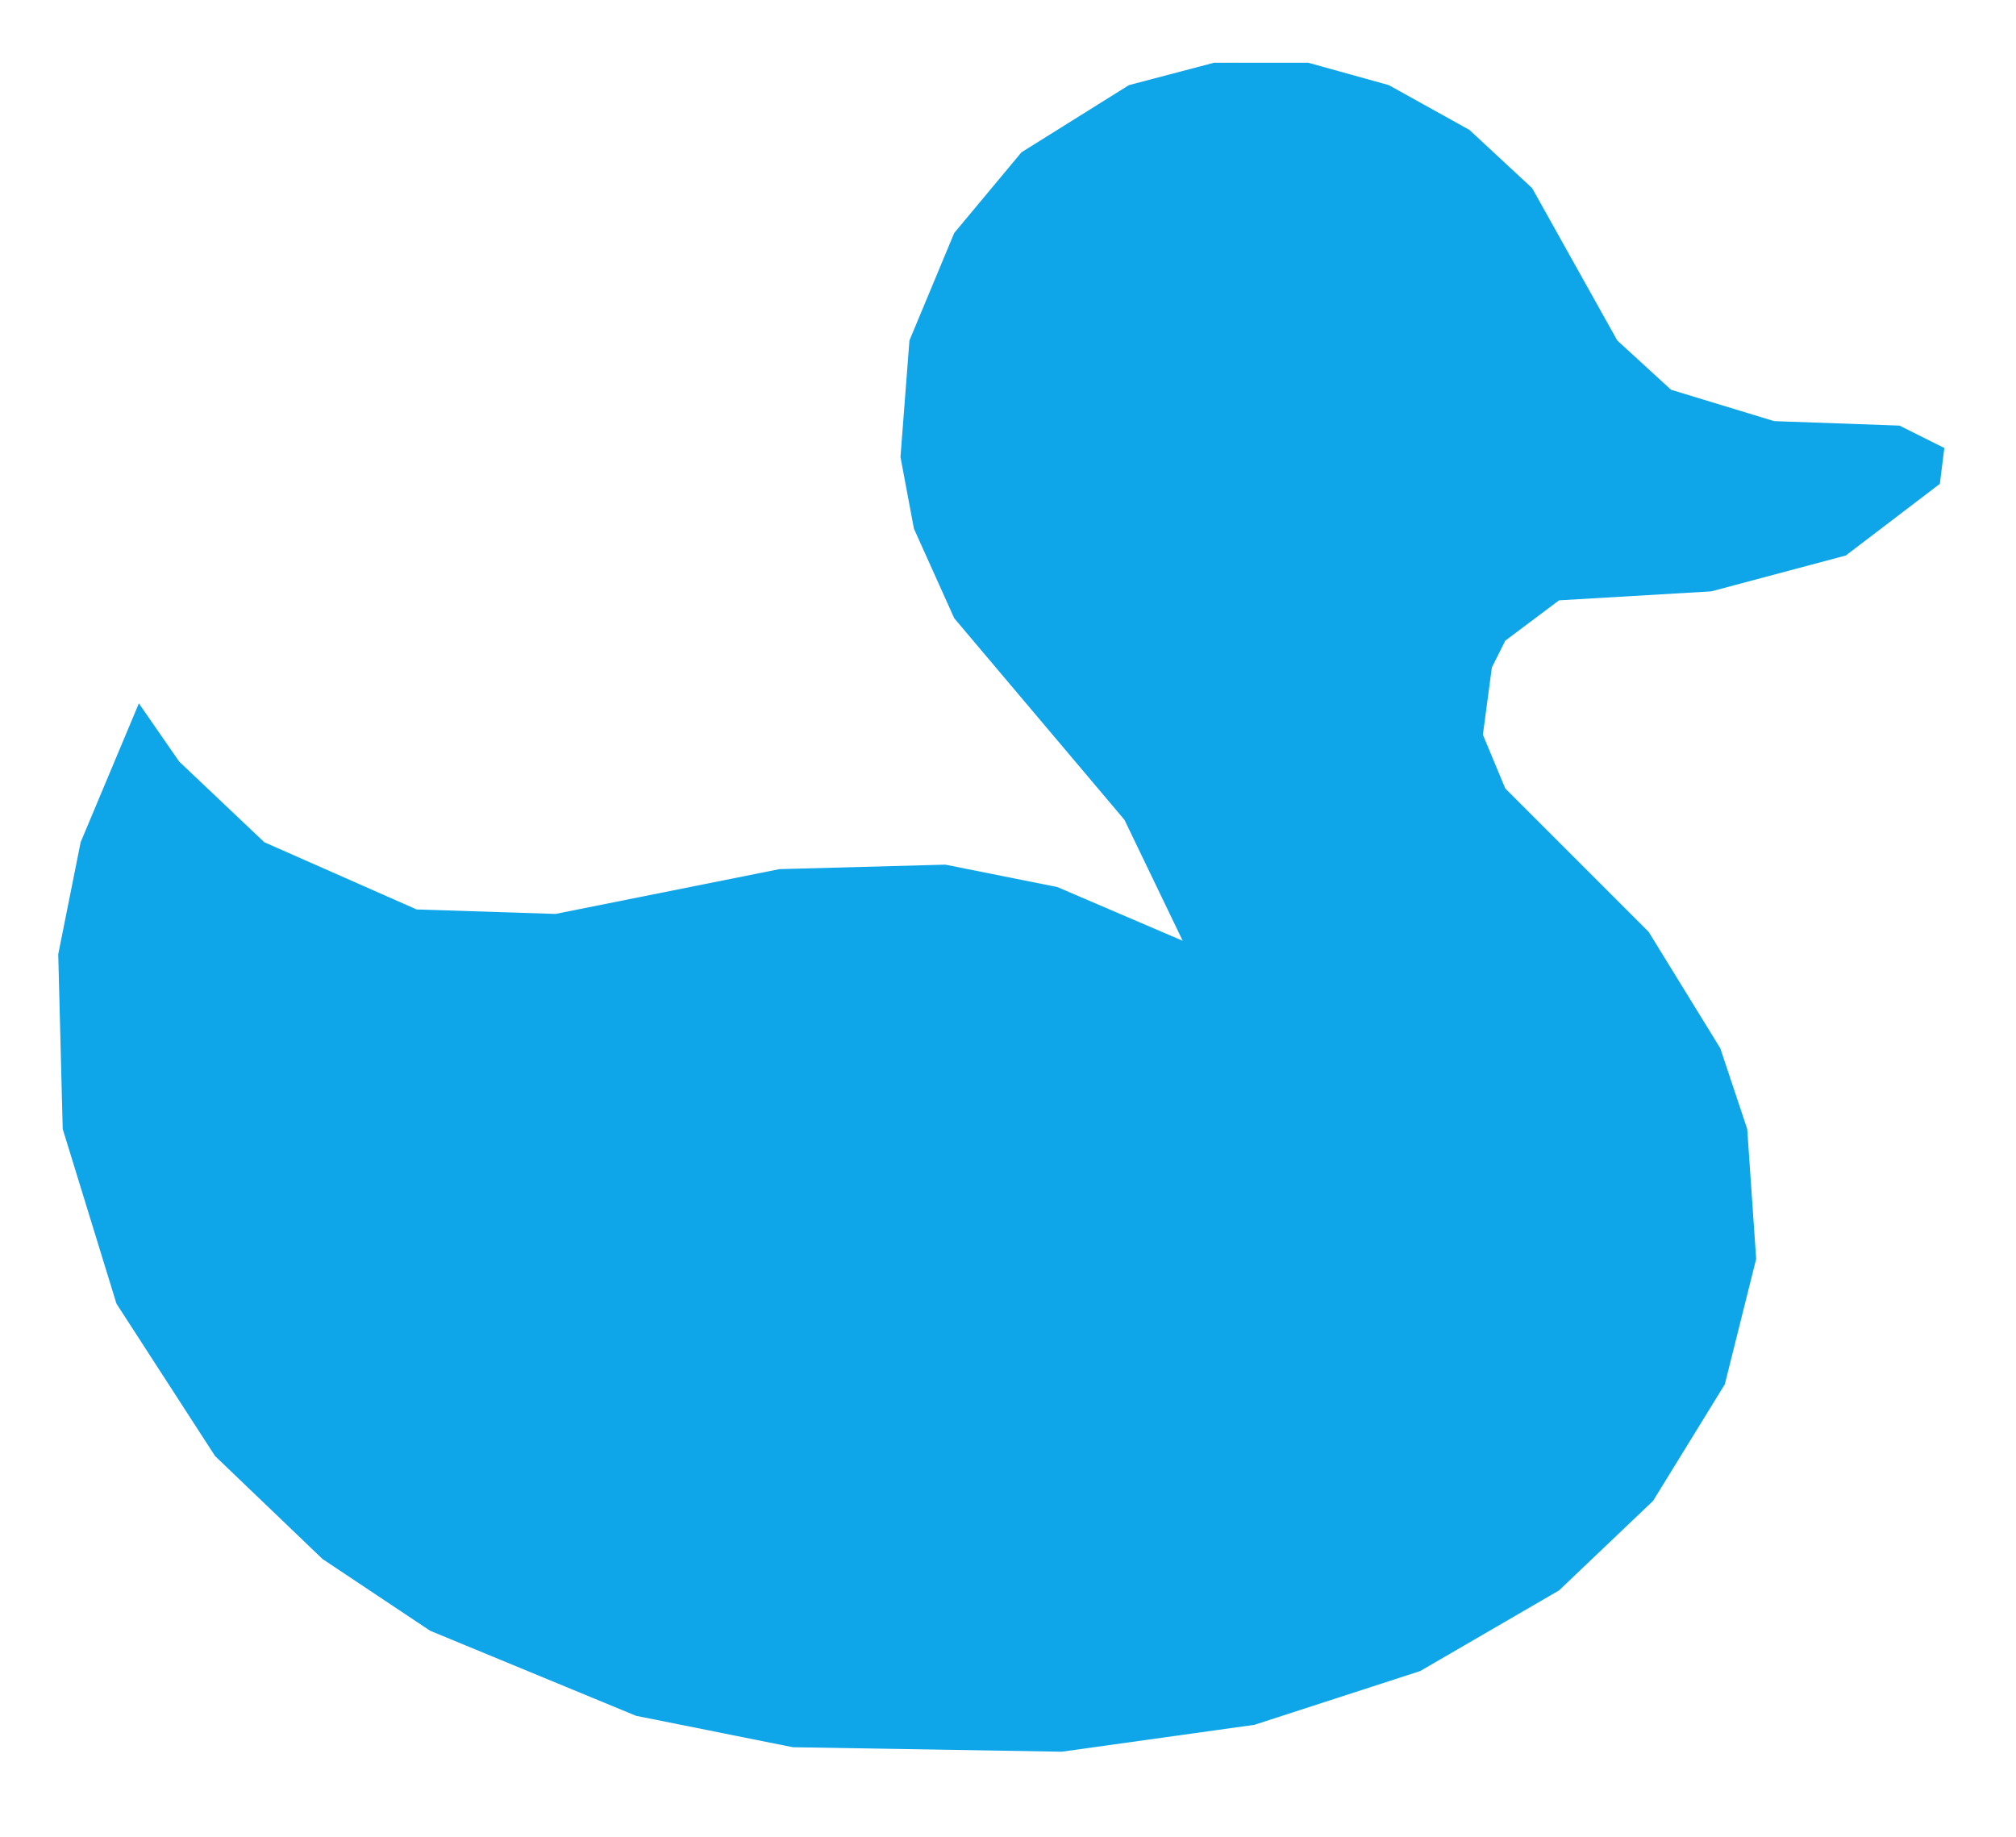
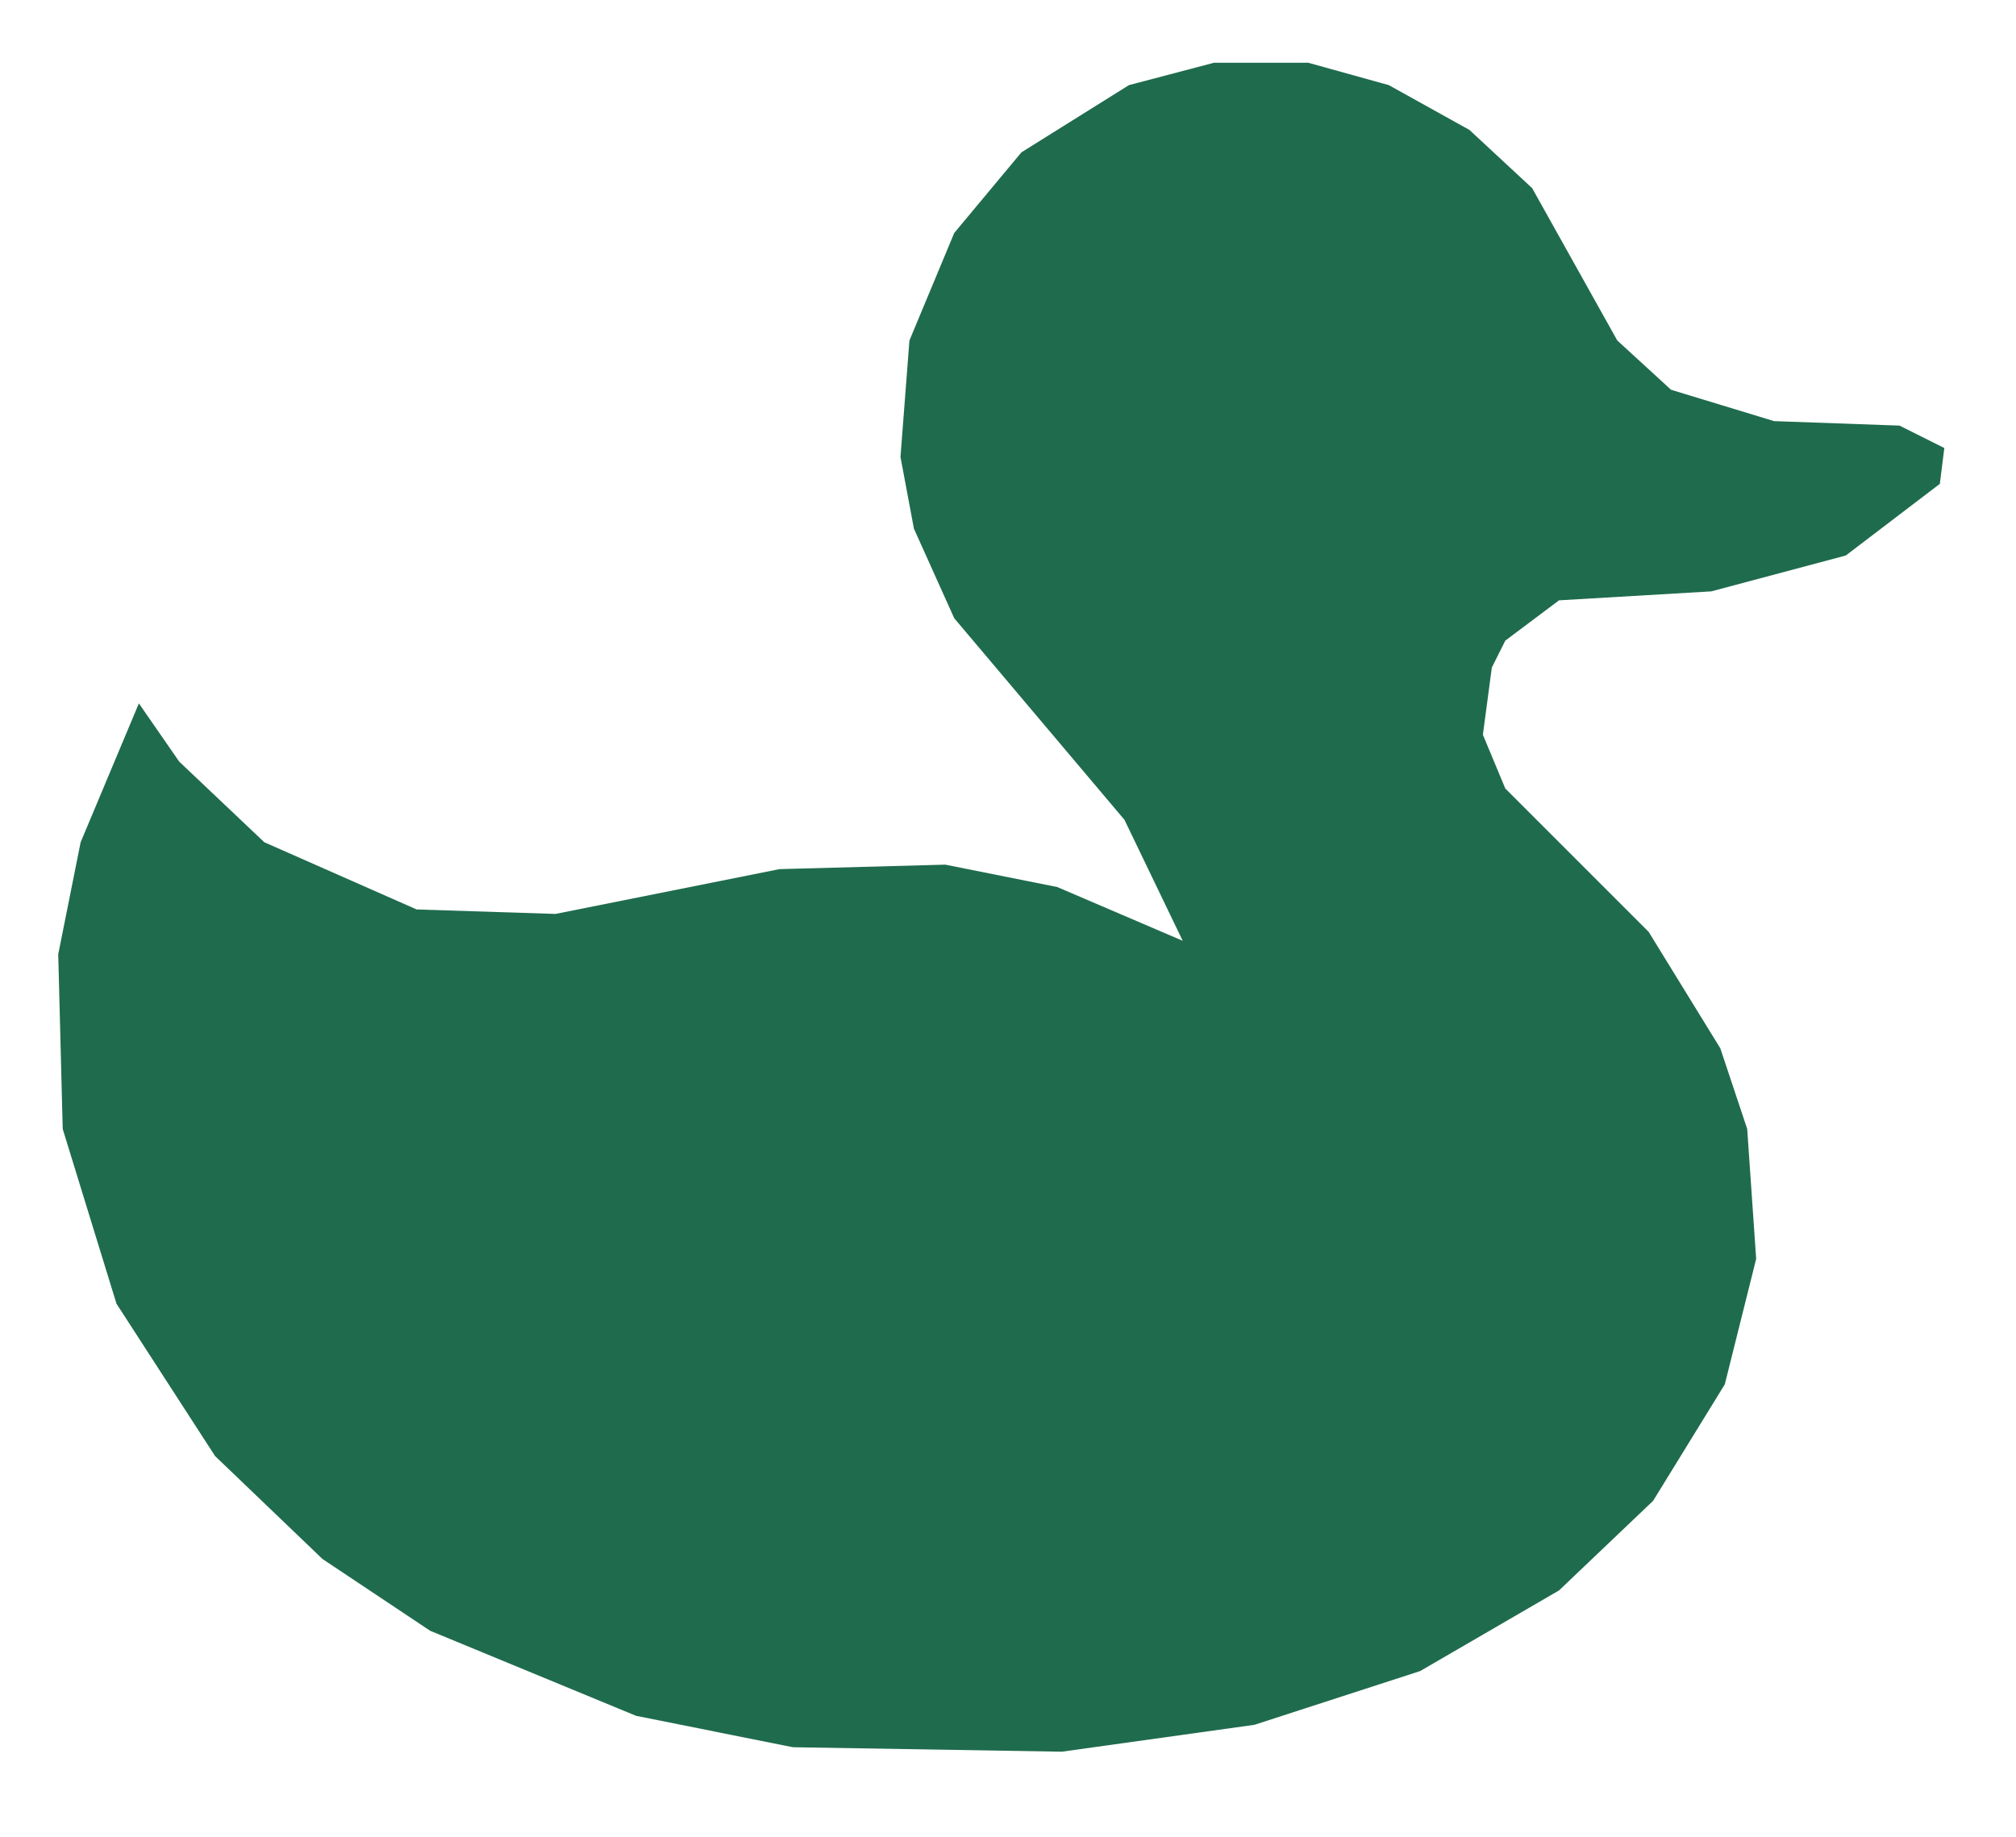
<svg xmlns="http://www.w3.org/2000/svg" viewBox="290 310 450 410">
-   <path d="M 724 410 L 714 405 L 686 404 L 663 397 L 651 386 L 632 352 L 618 339 L 600 329 L 582 324 L 561 324 L 542 329 L 518 344        L 503 362 L 493 386 L 491 412 L 494 428 L 503 448 L 541 493 L 554 520 L 526 508 L 501 503 L 464 504 L 414 514 L 383 513        L 349 498 L 330 480 L 321 467 L 308 498 L 303 523 L 304 562 L 316 601 L 338 635 L 362 658 L 386 674 L 432 693 L 467 700        L 527 701 L 570 695 L 607 683 L 638 665 L 659 645 L 675 619 L 682 591 L 680 562 L 674 544 L 658 518 L 626 486 L 621 474        L 623 459 L 626 453 L 638 444 L 672 442 L 702 434 L 723 418 Z" fill="#0EA5E9" />
+   <path d="M 724 410 L 714 405 L 686 404 L 663 397 L 651 386 L 632 352 L 618 339 L 600 329 L 582 324 L 561 324 L 542 329 L 518 344        L 503 362 L 493 386 L 491 412 L 494 428 L 503 448 L 541 493 L 554 520 L 526 508 L 501 503 L 464 504 L 414 514 L 383 513        L 349 498 L 330 480 L 321 467 L 308 498 L 303 523 L 304 562 L 316 601 L 338 635 L 362 658 L 386 674 L 432 693 L 467 700        L 527 701 L 570 695 L 607 683 L 638 665 L 659 645 L 675 619 L 682 591 L 680 562 L 674 544 L 658 518 L 626 486 L 621 474        L 623 459 L 626 453 L 638 444 L 672 442 L 702 434 L 723 418 Z" fill="#1F6B4E" />
</svg>
